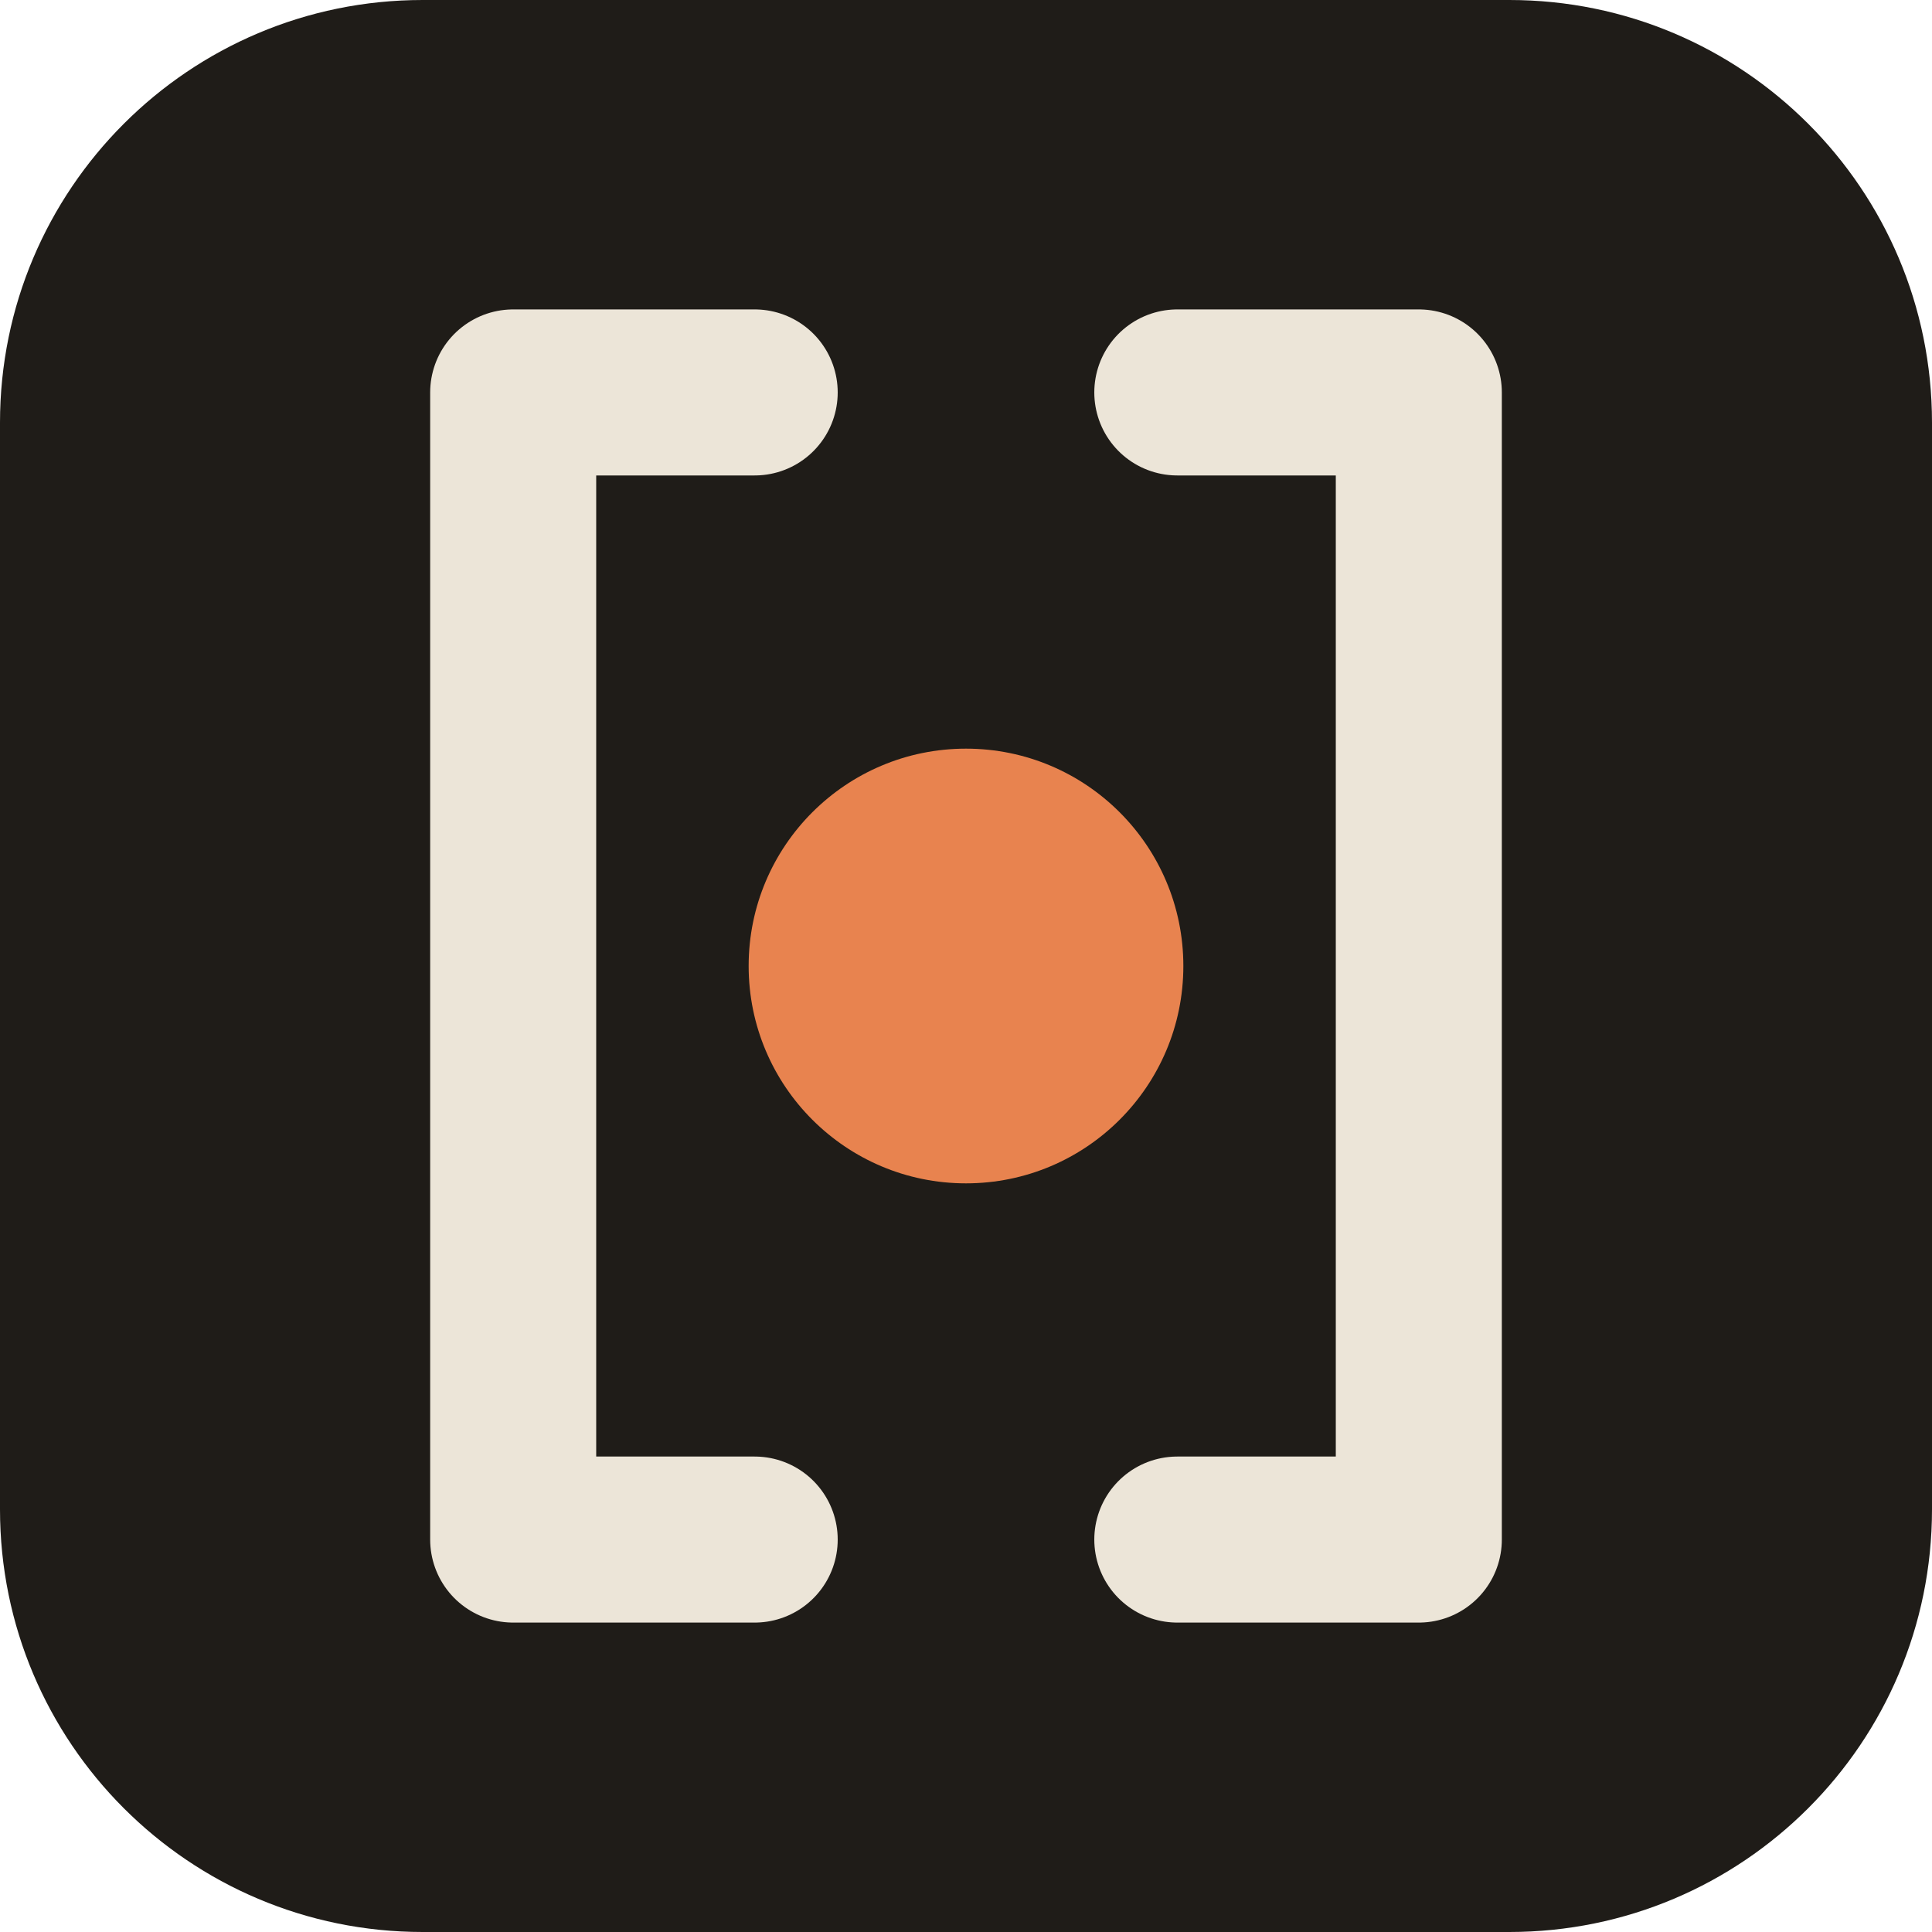
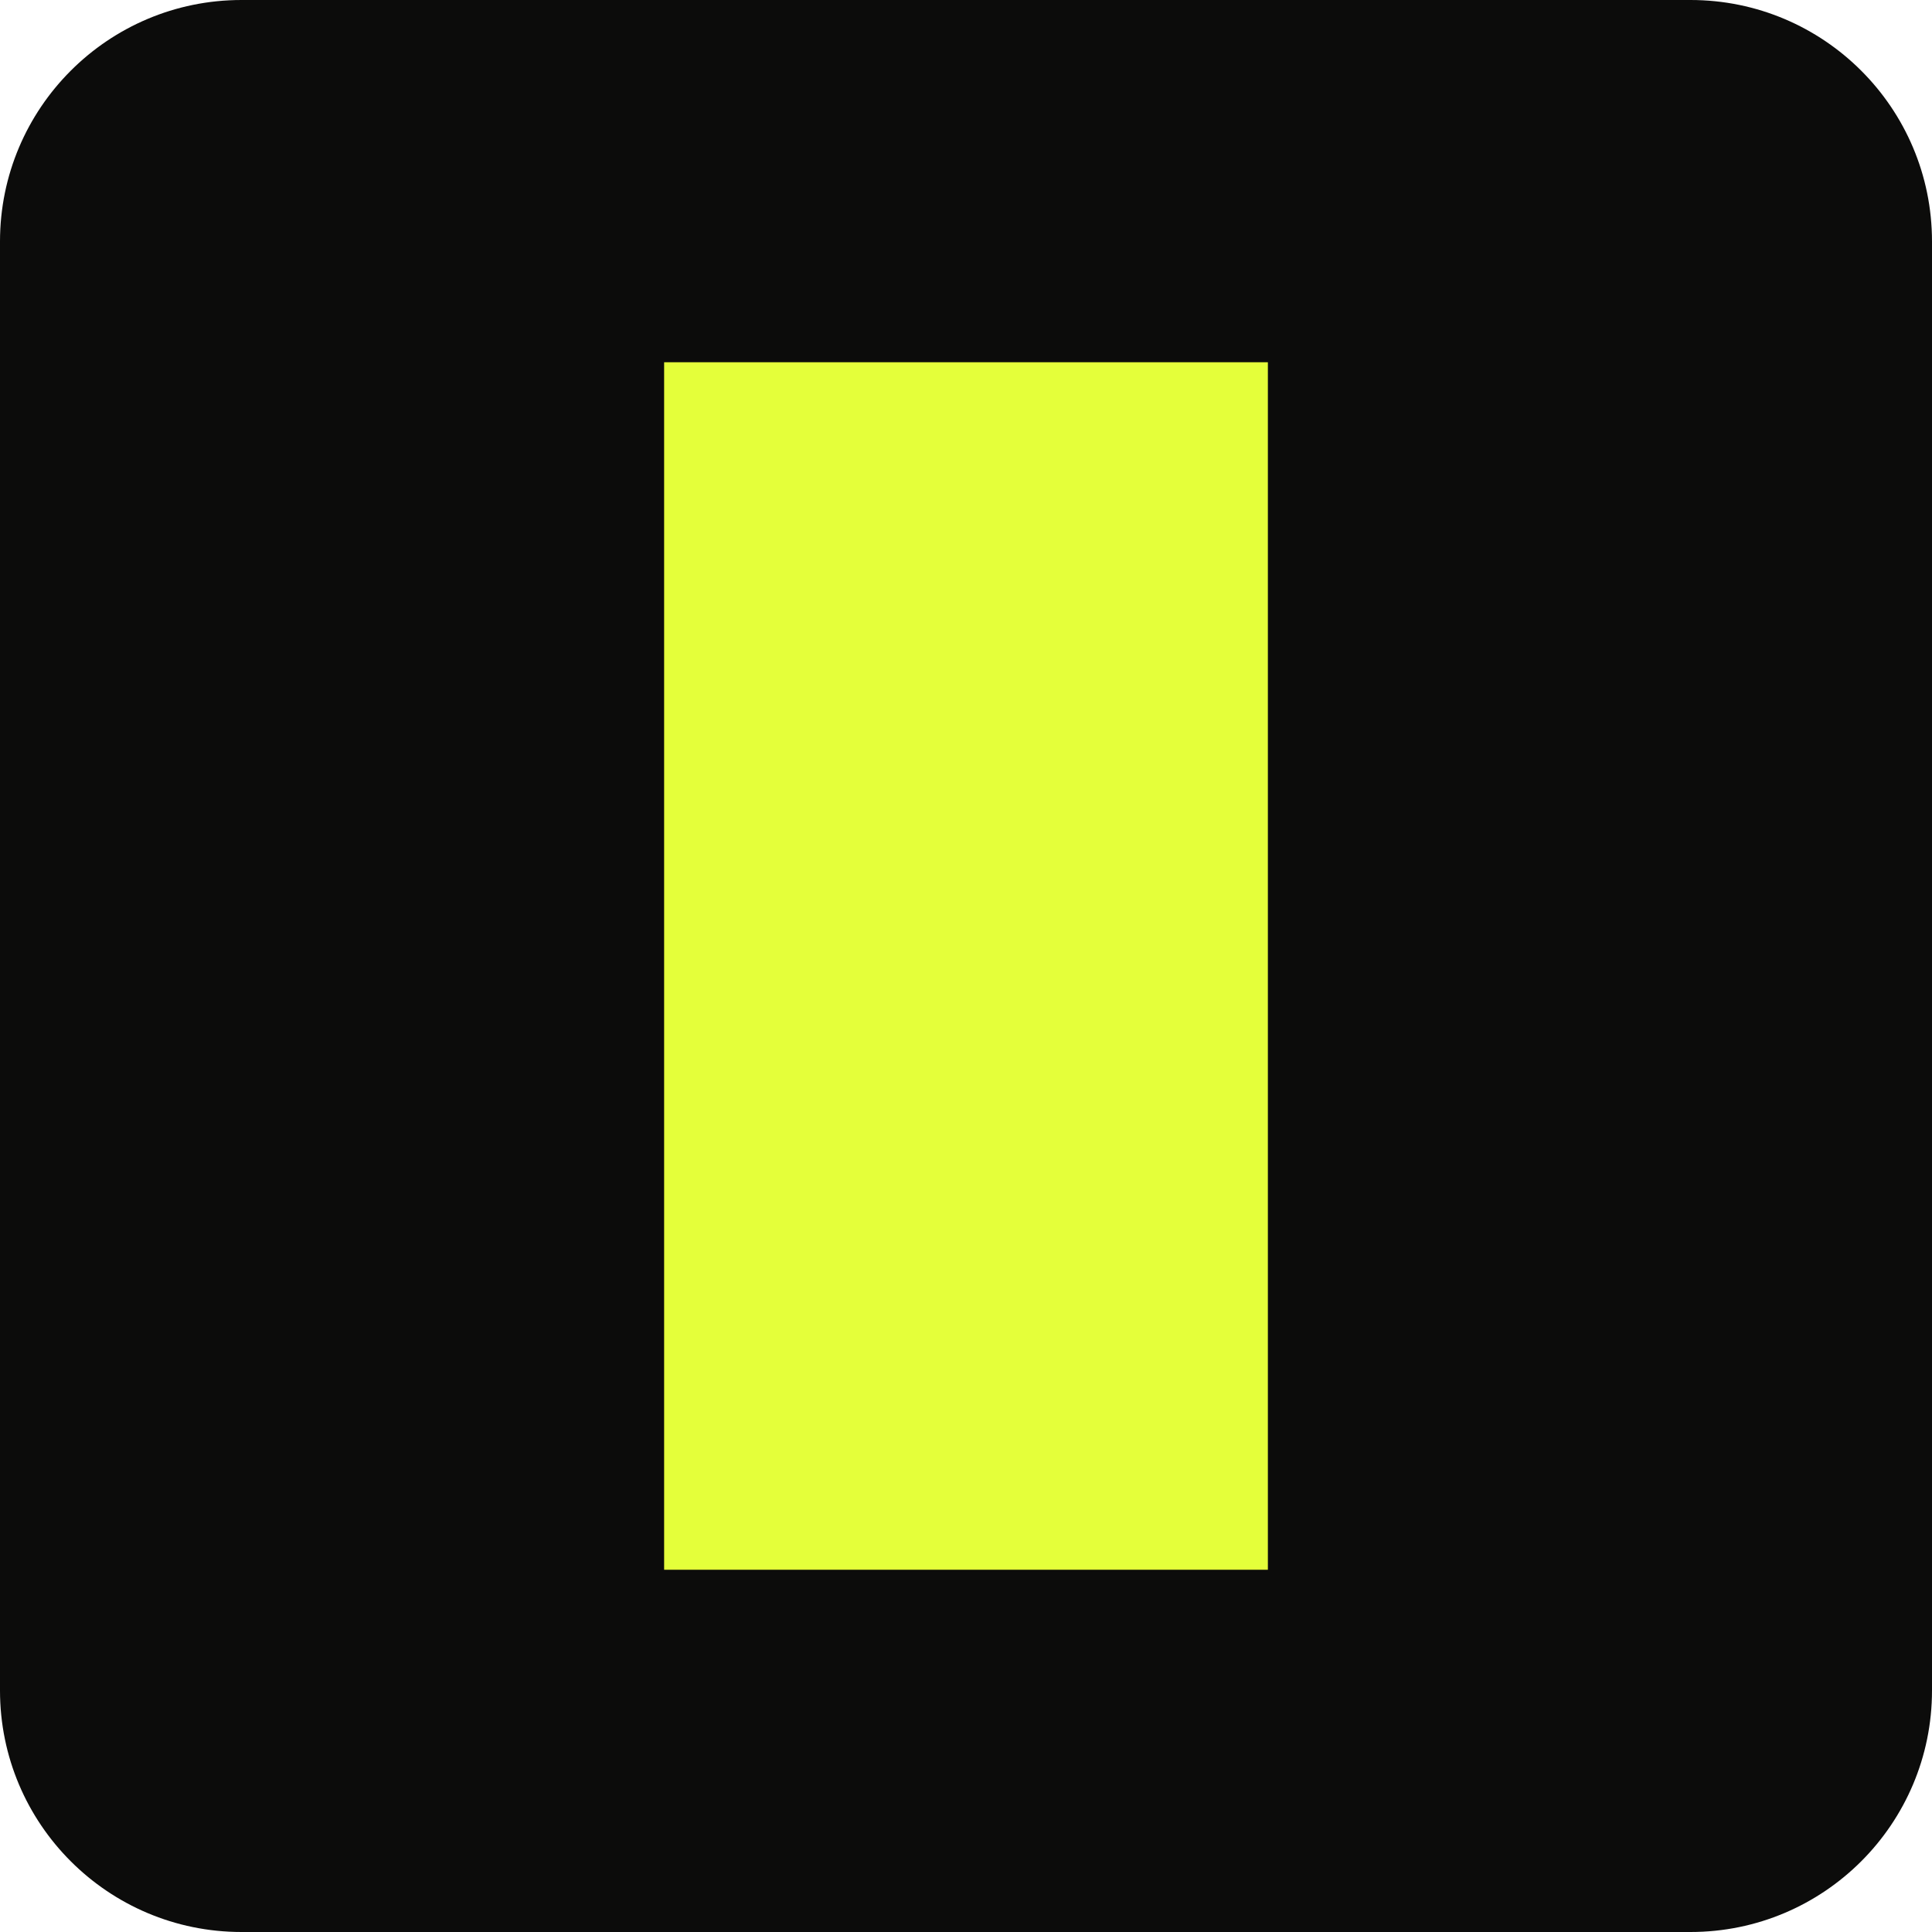
- <svg xmlns="http://www.w3.org/2000/svg" viewBox="0 0 32 32" width="32" height="32">
-   <rect width="32" height="32" rx="7" fill="#1F1C18" />
-   <g fill="none" stroke="#ECE5D8" stroke-width="2.75" stroke-linecap="round" stroke-linejoin="round">
-     <path d="M12.5 6.5H8.5V25.5H12.5" />
-     <path d="M19.5 6.5H23.5V25.5H19.5" />
-   </g>
-   <circle cx="16" cy="16" r="3.6" fill="#E8834F" />
+ <svg xmlns="http://www.w3.org/2000/svg" viewBox="0 0 32 32" role="img" aria-label="thc">
+   <rect width="32" height="32" rx="4" fill="#0C0C0B" />
+   <rect x="11" y="6" width="10" height="20" fill="#E4FF3A" />
</svg>
